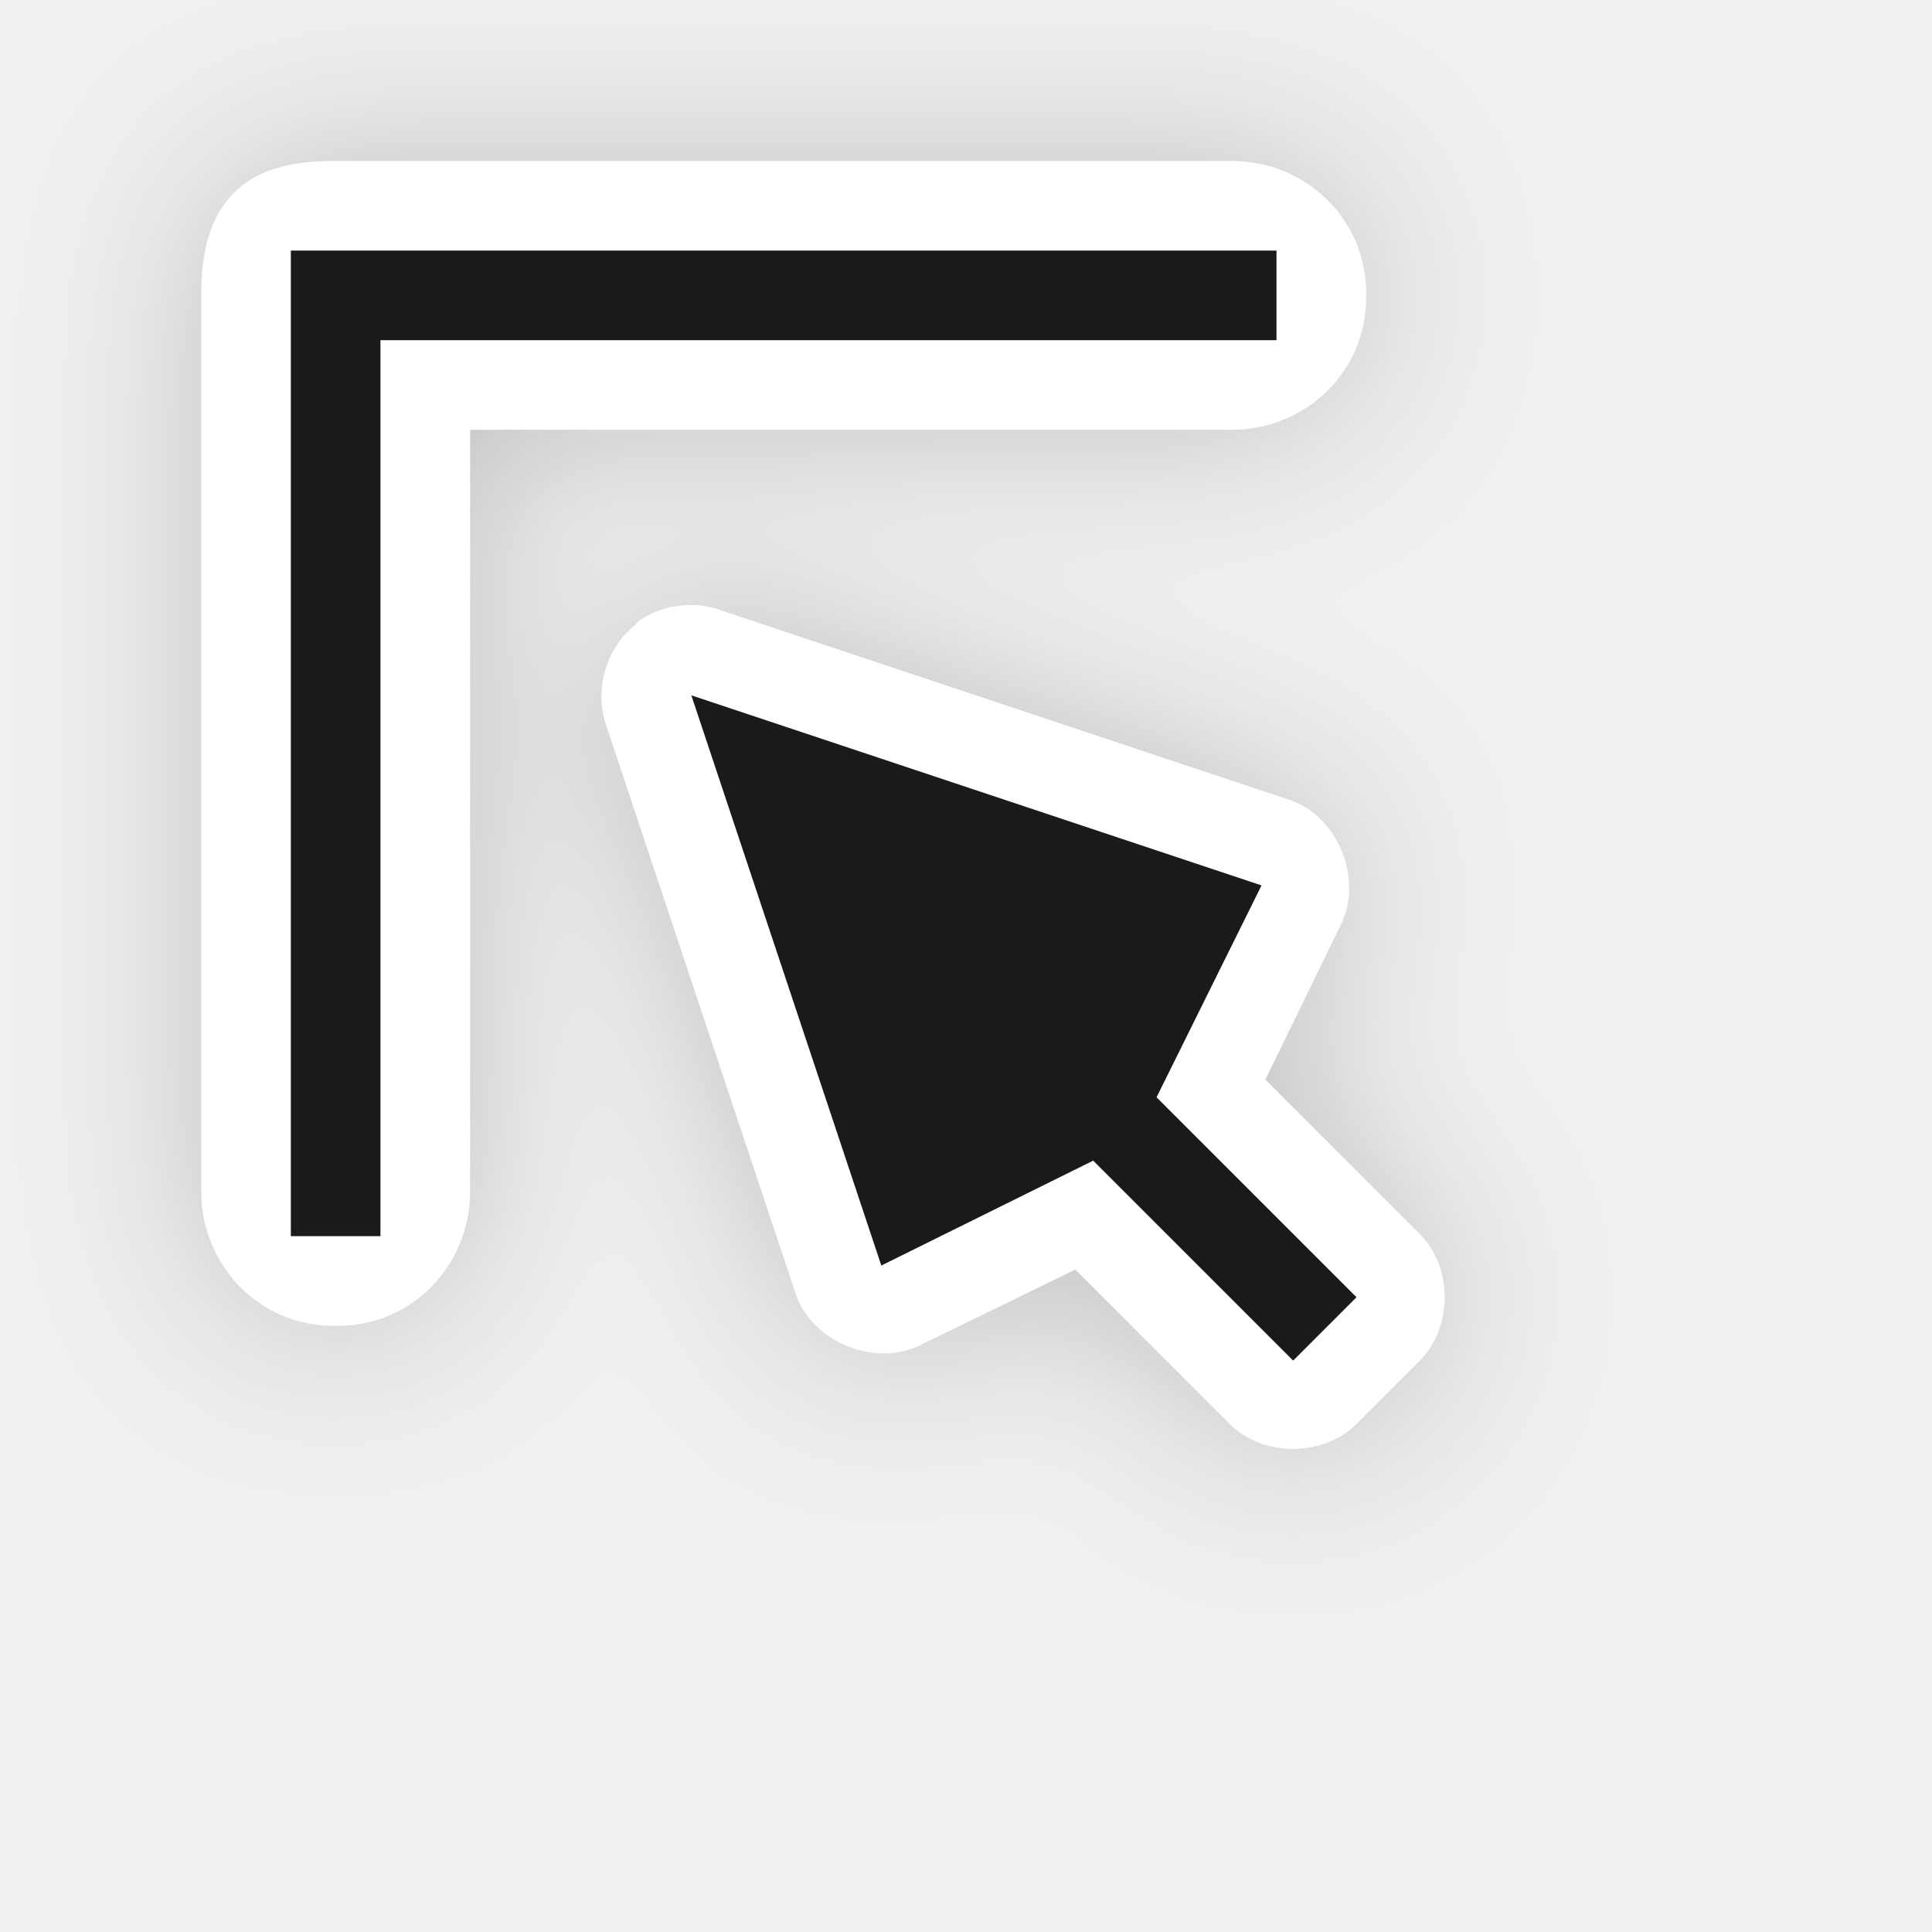
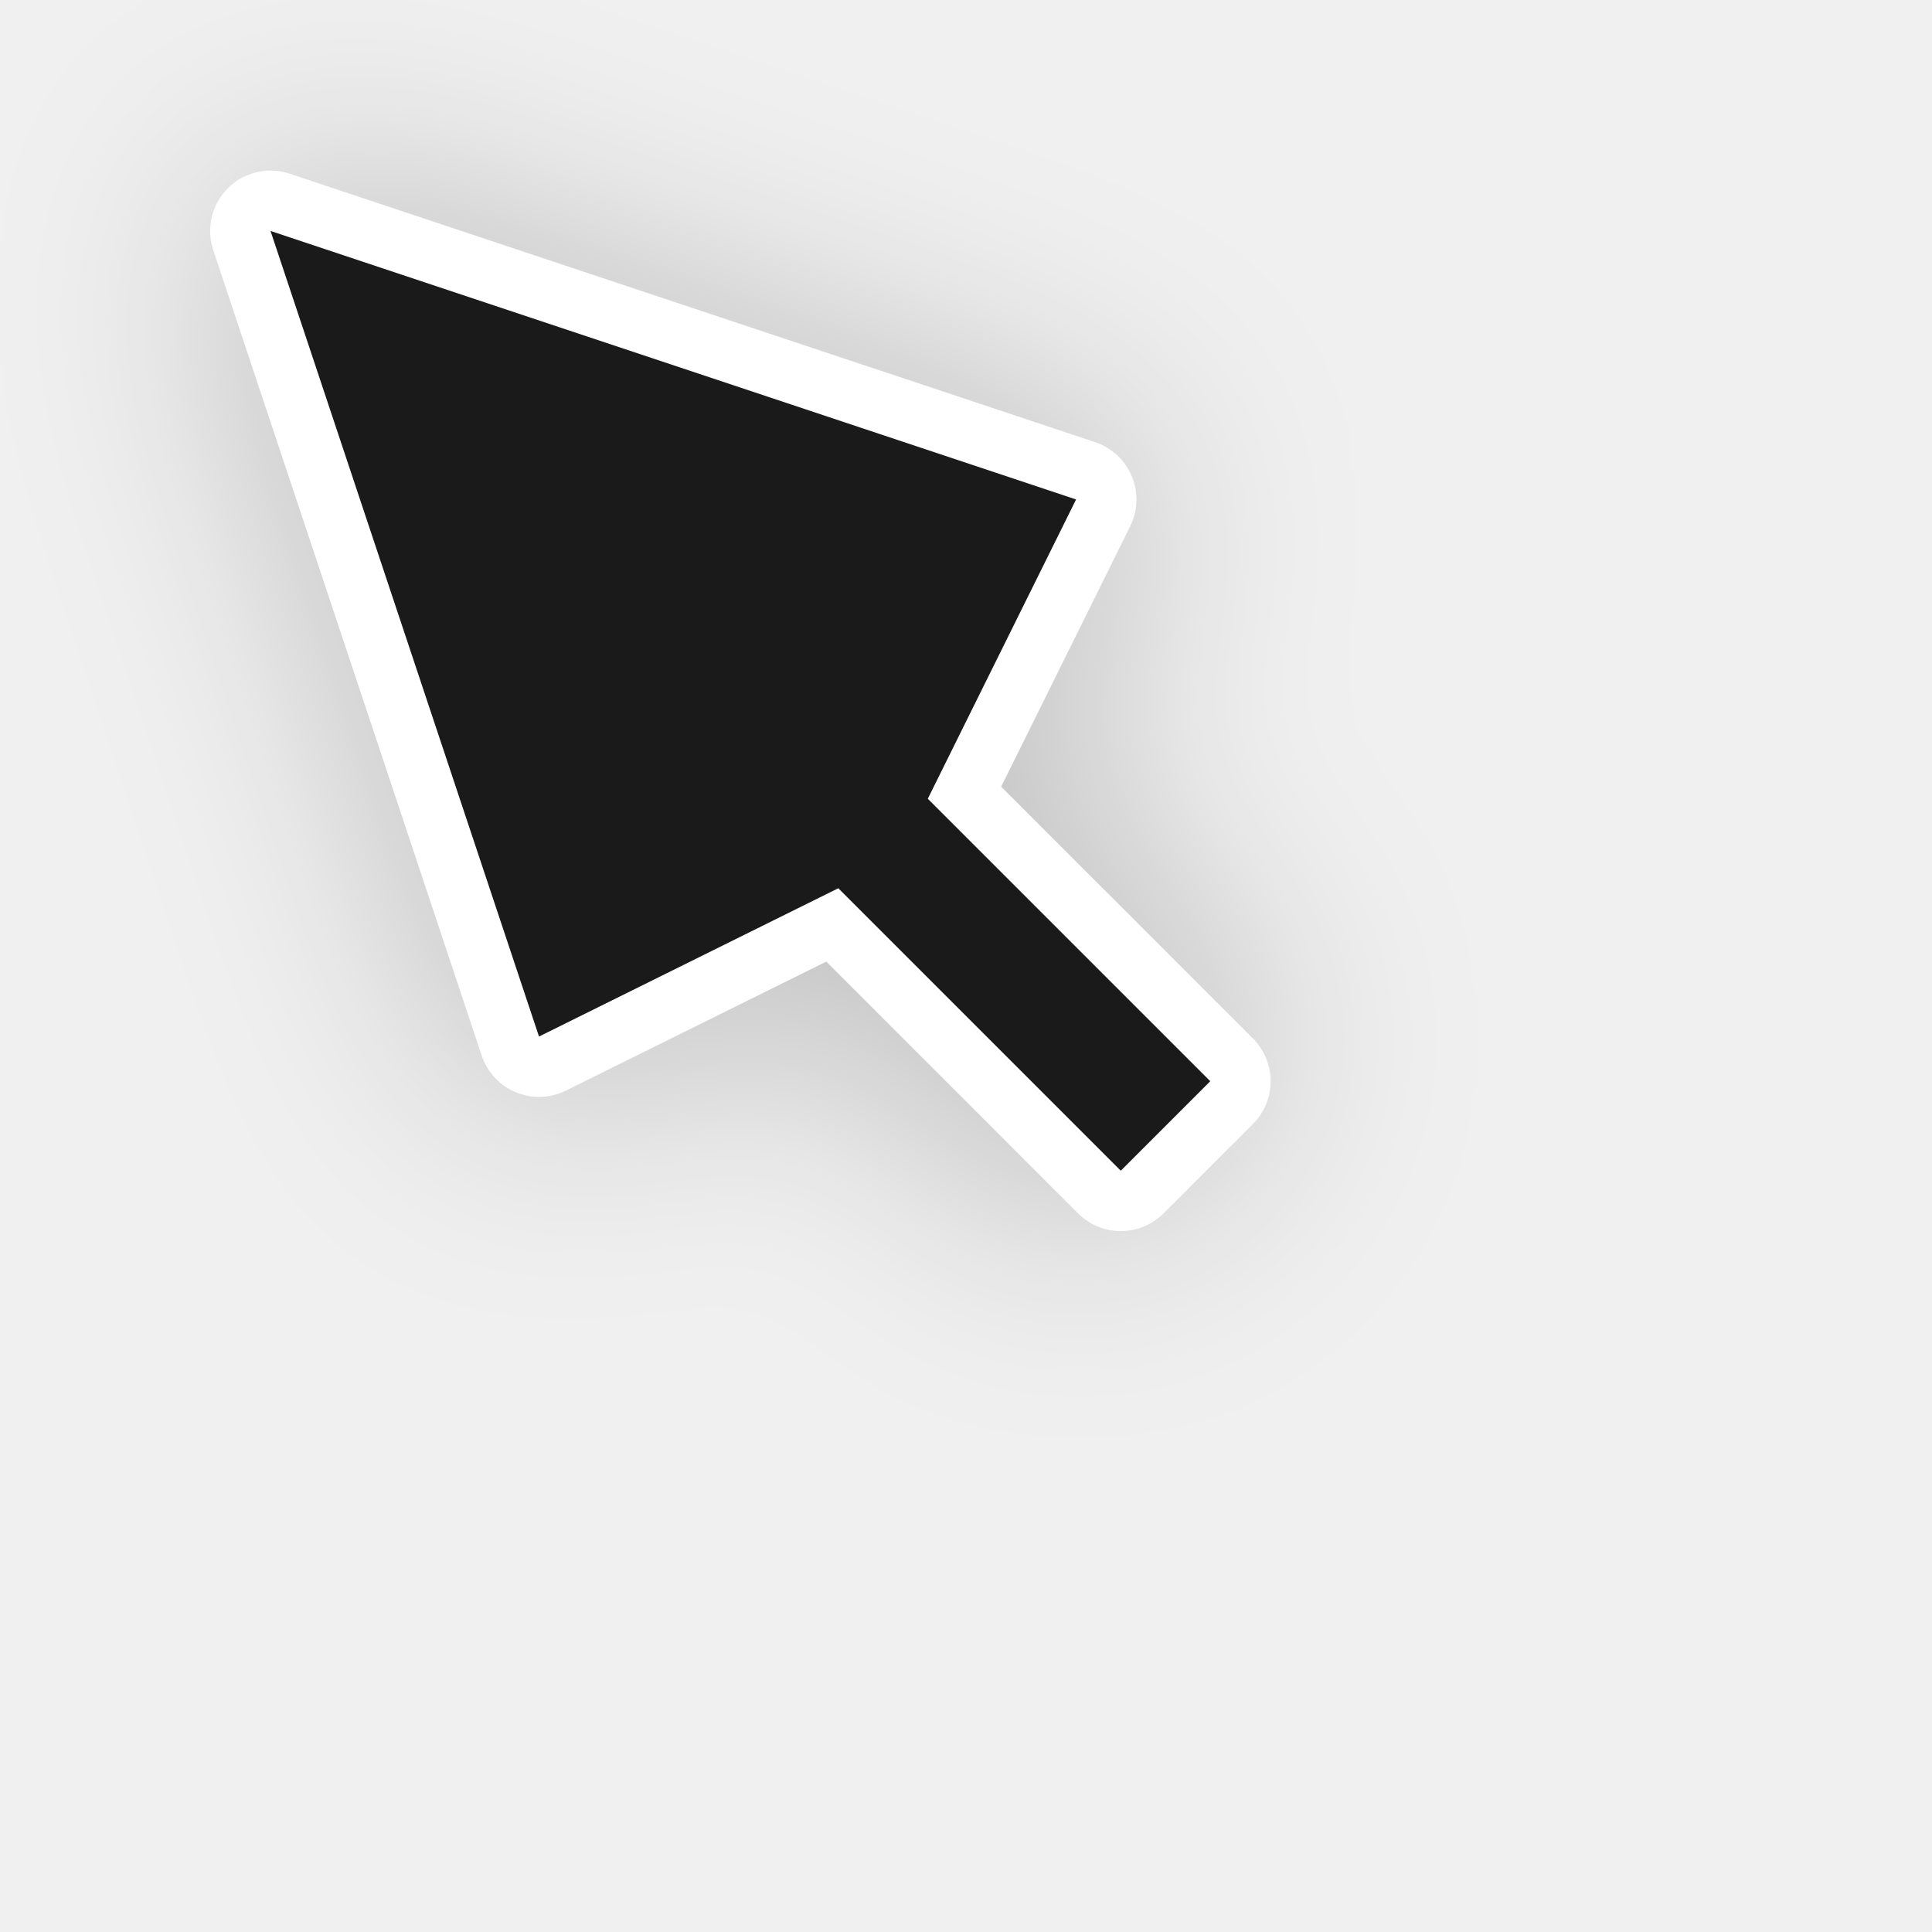
- <svg xmlns="http://www.w3.org/2000/svg" height="24" viewBox="0 0 24 24" width="24">
-   <filter id="a" color-interpolation-filters="sRGB" height="1.33" width="1.342" x="-.171" y="-.165">
+ <svg xmlns="http://www.w3.org/2000/svg" width="24" height="24" version="1.1" viewBox="0 0 24 24">
+   <defs>
+     <filter id="a-7" x="-.252" y="-.252" width="1.504" height="1.504" color-interpolation-filters="sRGB">
+       <feGaussianBlur stdDeviation="1.101" />
+     </filter>
+   </defs>
+   <filter id="a" x="-.252" y="-.252" width="1.504" height="1.504" color-interpolation-filters="sRGB">
    <feGaussianBlur stdDeviation="1.101" />
  </filter>
-   <g transform="translate(0 -1028.362)">
-     <path d="m4.135 1030.362c-.792 0-1.635.243-1.635 1.635v11.165c0 .925.729 1.67 1.635 1.67h.07c.906 0 1.635-.745 1.635-1.67v-9.461h9.461c.925 0 1.67-.729 1.67-1.635v-.069c0-.906-.745-1.635-1.67-1.635zm3.813 5.705c.291-.197.678-.244 1.008-.123l7.083 2.361c.591.213.898.989.615 1.55l-.935 1.918 1.918 1.918c.412.412.412 1.162 0 1.574l-.787.787c-.412.412-1.162.412-1.574 0l-1.918-1.919-1.918.935c-.56.283-1.336-.024-1.549-.615l-2.361-7.083c-.15-.428-.007-.942.344-1.23.024-.025.048-.051.074-.075z" filter="url(#a)" opacity=".2" />
-     <path d="m4.135 1030.362c-.792 0-1.635.243-1.635 1.635v11.165c0 .925.729 1.67 1.635 1.67h.07c.906 0 1.635-.745 1.635-1.67v-9.461h9.461c.925 0 1.67-.729 1.67-1.635v-.069c0-.906-.745-1.635-1.67-1.635zm3.813 5.705c.291-.197.678-.244 1.008-.123l7.083 2.361c.591.213.898.989.615 1.55l-.935 1.918 1.918 1.918c.412.412.412 1.162 0 1.574l-.787.787c-.412.412-1.162.412-1.574 0l-1.918-1.919-1.918.935c-.56.283-1.336-.024-1.549-.615l-2.361-7.083c-.15-.428-.007-.942.344-1.23.024-.025.048-.051.074-.075z" fill="#fff" />
-     <g fill="#1a1a1a">
-       <path d="m8.588 1037 7.083 2.361-1.304 2.632 2.484 2.484-.787.787-2.484-2.484-2.632 1.303z" />
-       <path d="m3.613 1031.475v1.113 11.13h1.113v-11.13h11.131v-1.113h-11.131z" />
+   <g>
+     <path transform="matrix(1.26 0 0 -1.26 -7.2946 1319.9)" d="m8.316 1045.7c0.291 0.197 0.678 0.244 1.008 0.123l7.084-2.361c0.591-0.213 0.898-0.99 0.615-1.55l-0.935-1.919 1.919-1.918c0.412-0.412 0.412-1.162 0-1.574l-0.787-0.787c-0.412-0.412-1.162-0.412-1.574 0l-1.919 1.919-1.919-0.935c-0.56-0.284-1.336 0.024-1.55 0.615l-2.361 7.084c-0.15 0.428-0.007 0.942 0.344 1.23 0.024 0.025 0.048 0.051 0.074 0.075z" fill-opacity=".941" filter="url(#a-7)" opacity=".2" stroke-width=".794" />
+     <g transform="matrix(1.4126 0 0 -1.4126 -8.7708 1477.2)" fill="#1a1a1a" stroke="#fff" stroke-linejoin="round" stroke-width="1.062" style="paint-order:stroke fill markers">
+       <path d="m8.588 1043.7 7.084-2.361-1.304-2.632 2.484-2.484-0.787-0.787-2.484 2.484-2.632-1.304z" fill="#1a1a1a" stroke="#fff" stroke-linejoin="round" stroke-width="1.062" style="paint-order:stroke fill markers" />
    </g>
  </g>
</svg>
